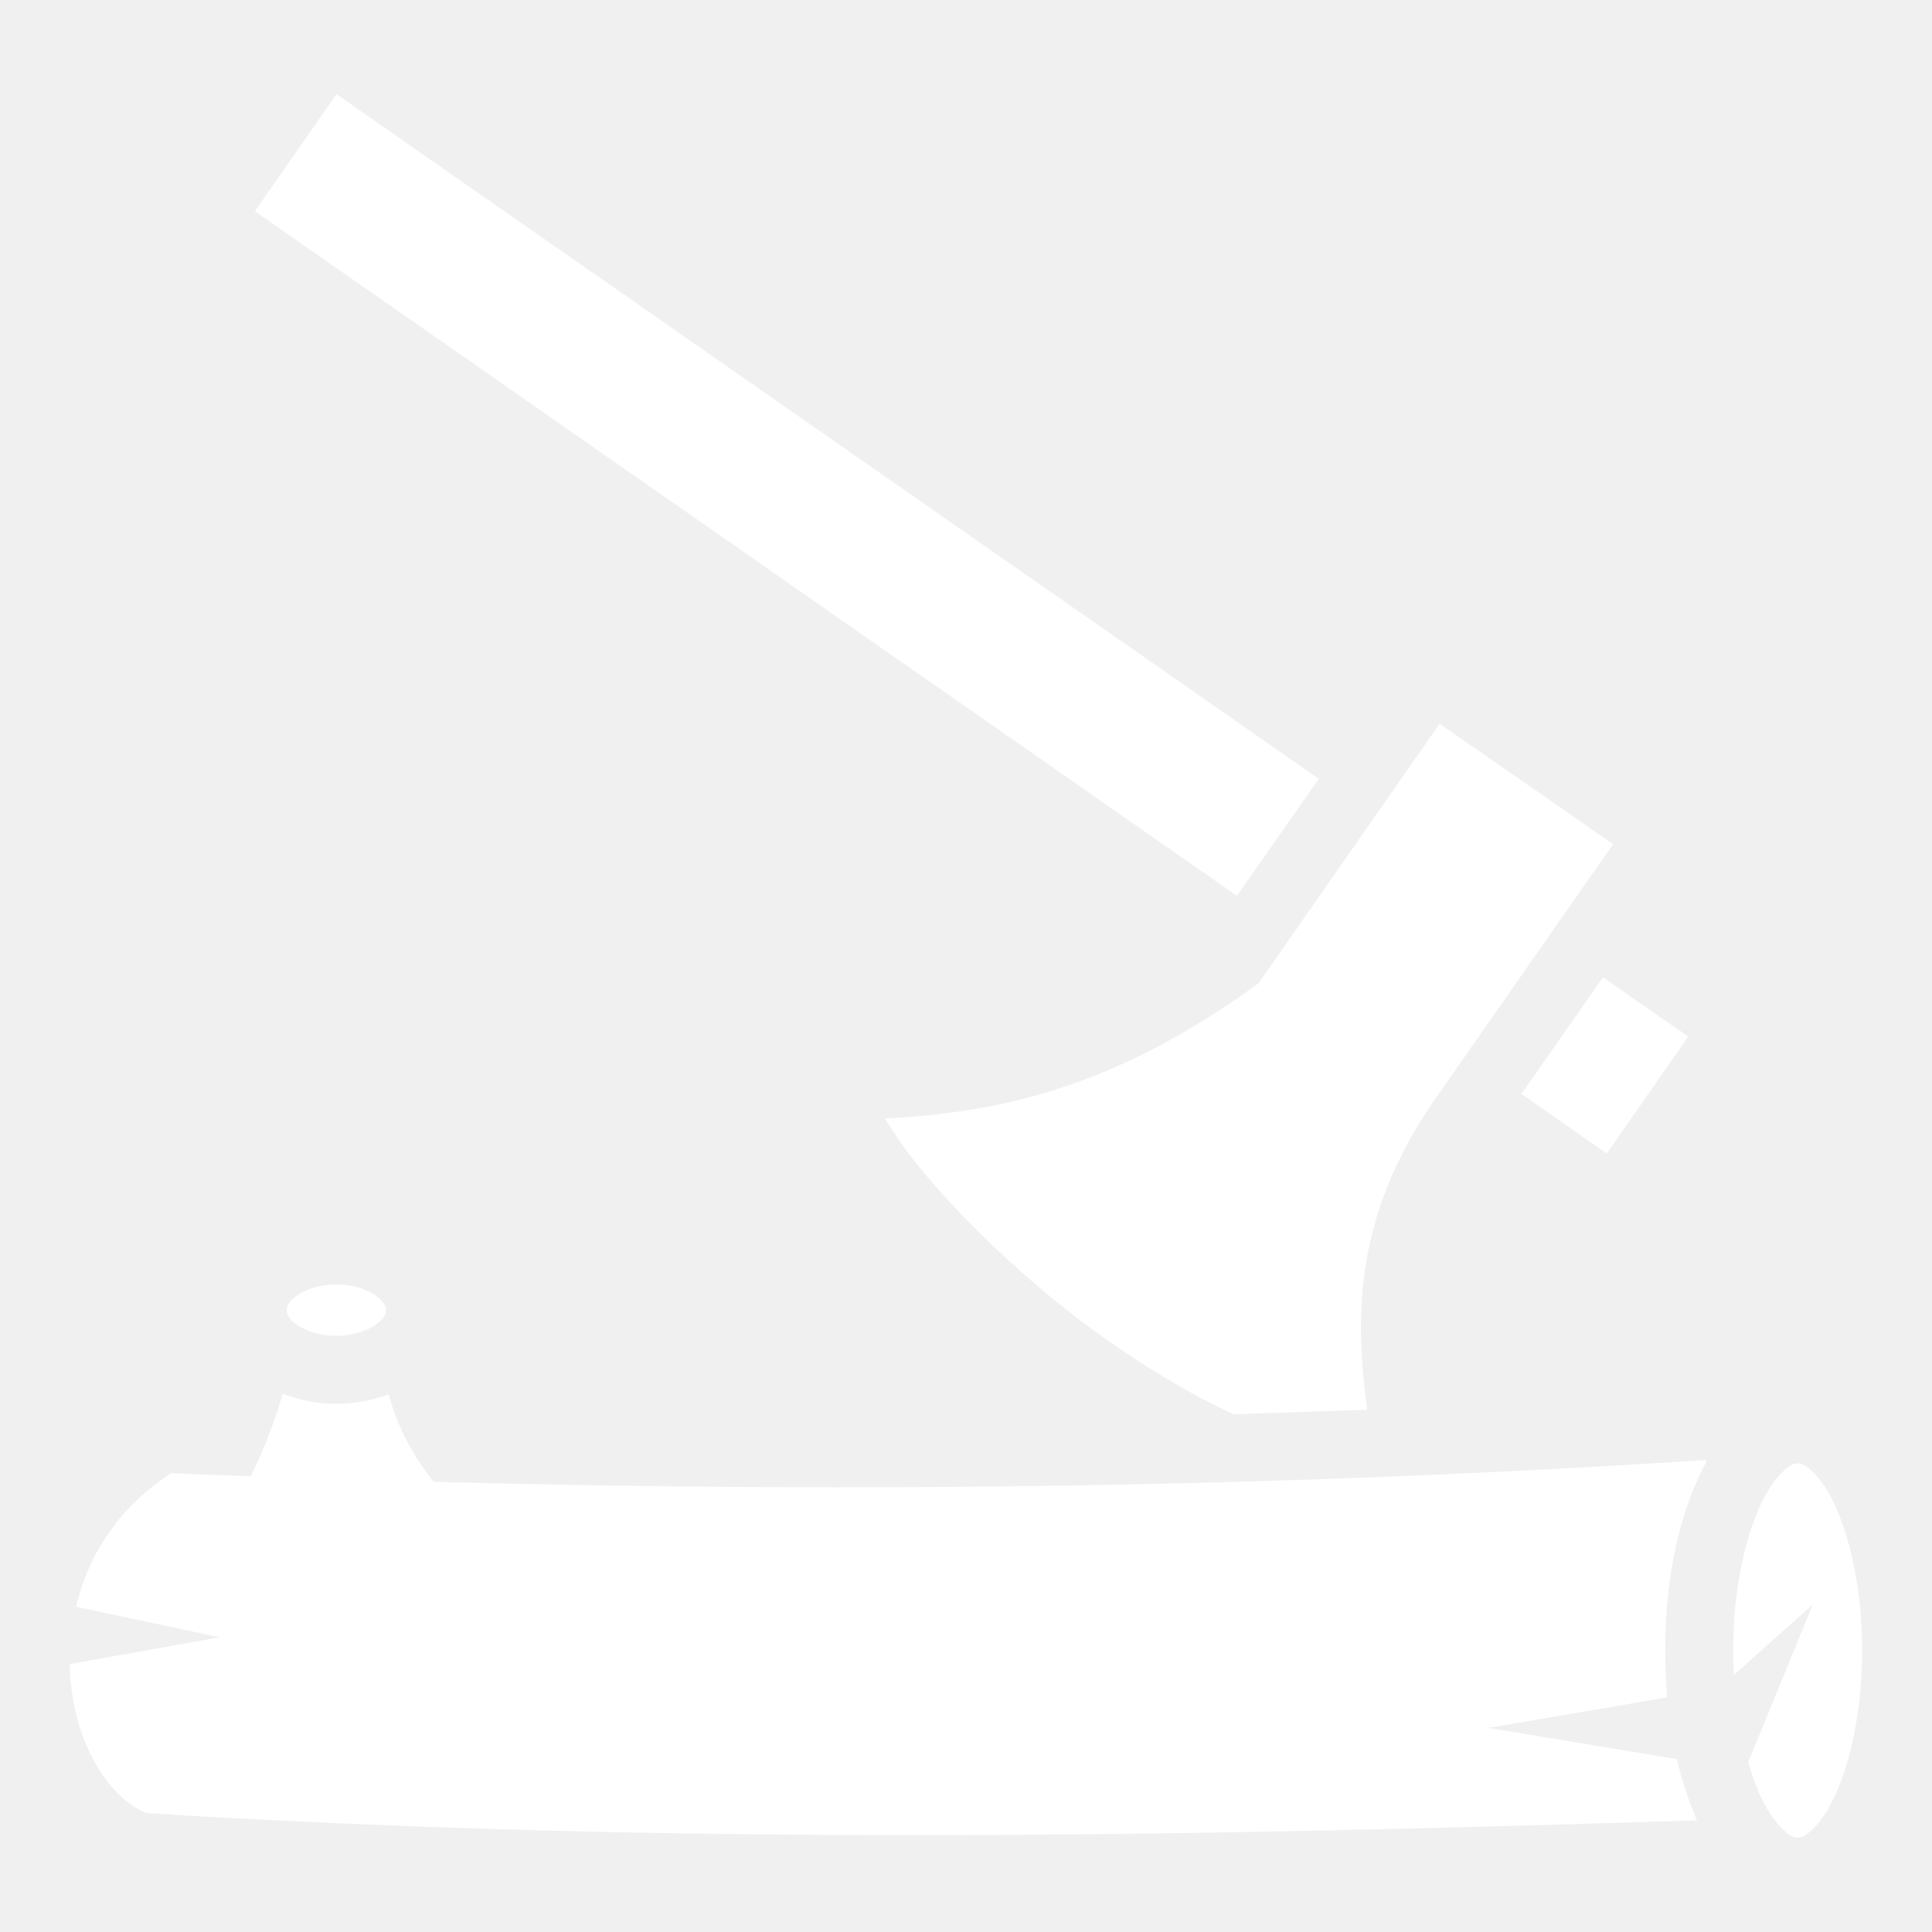
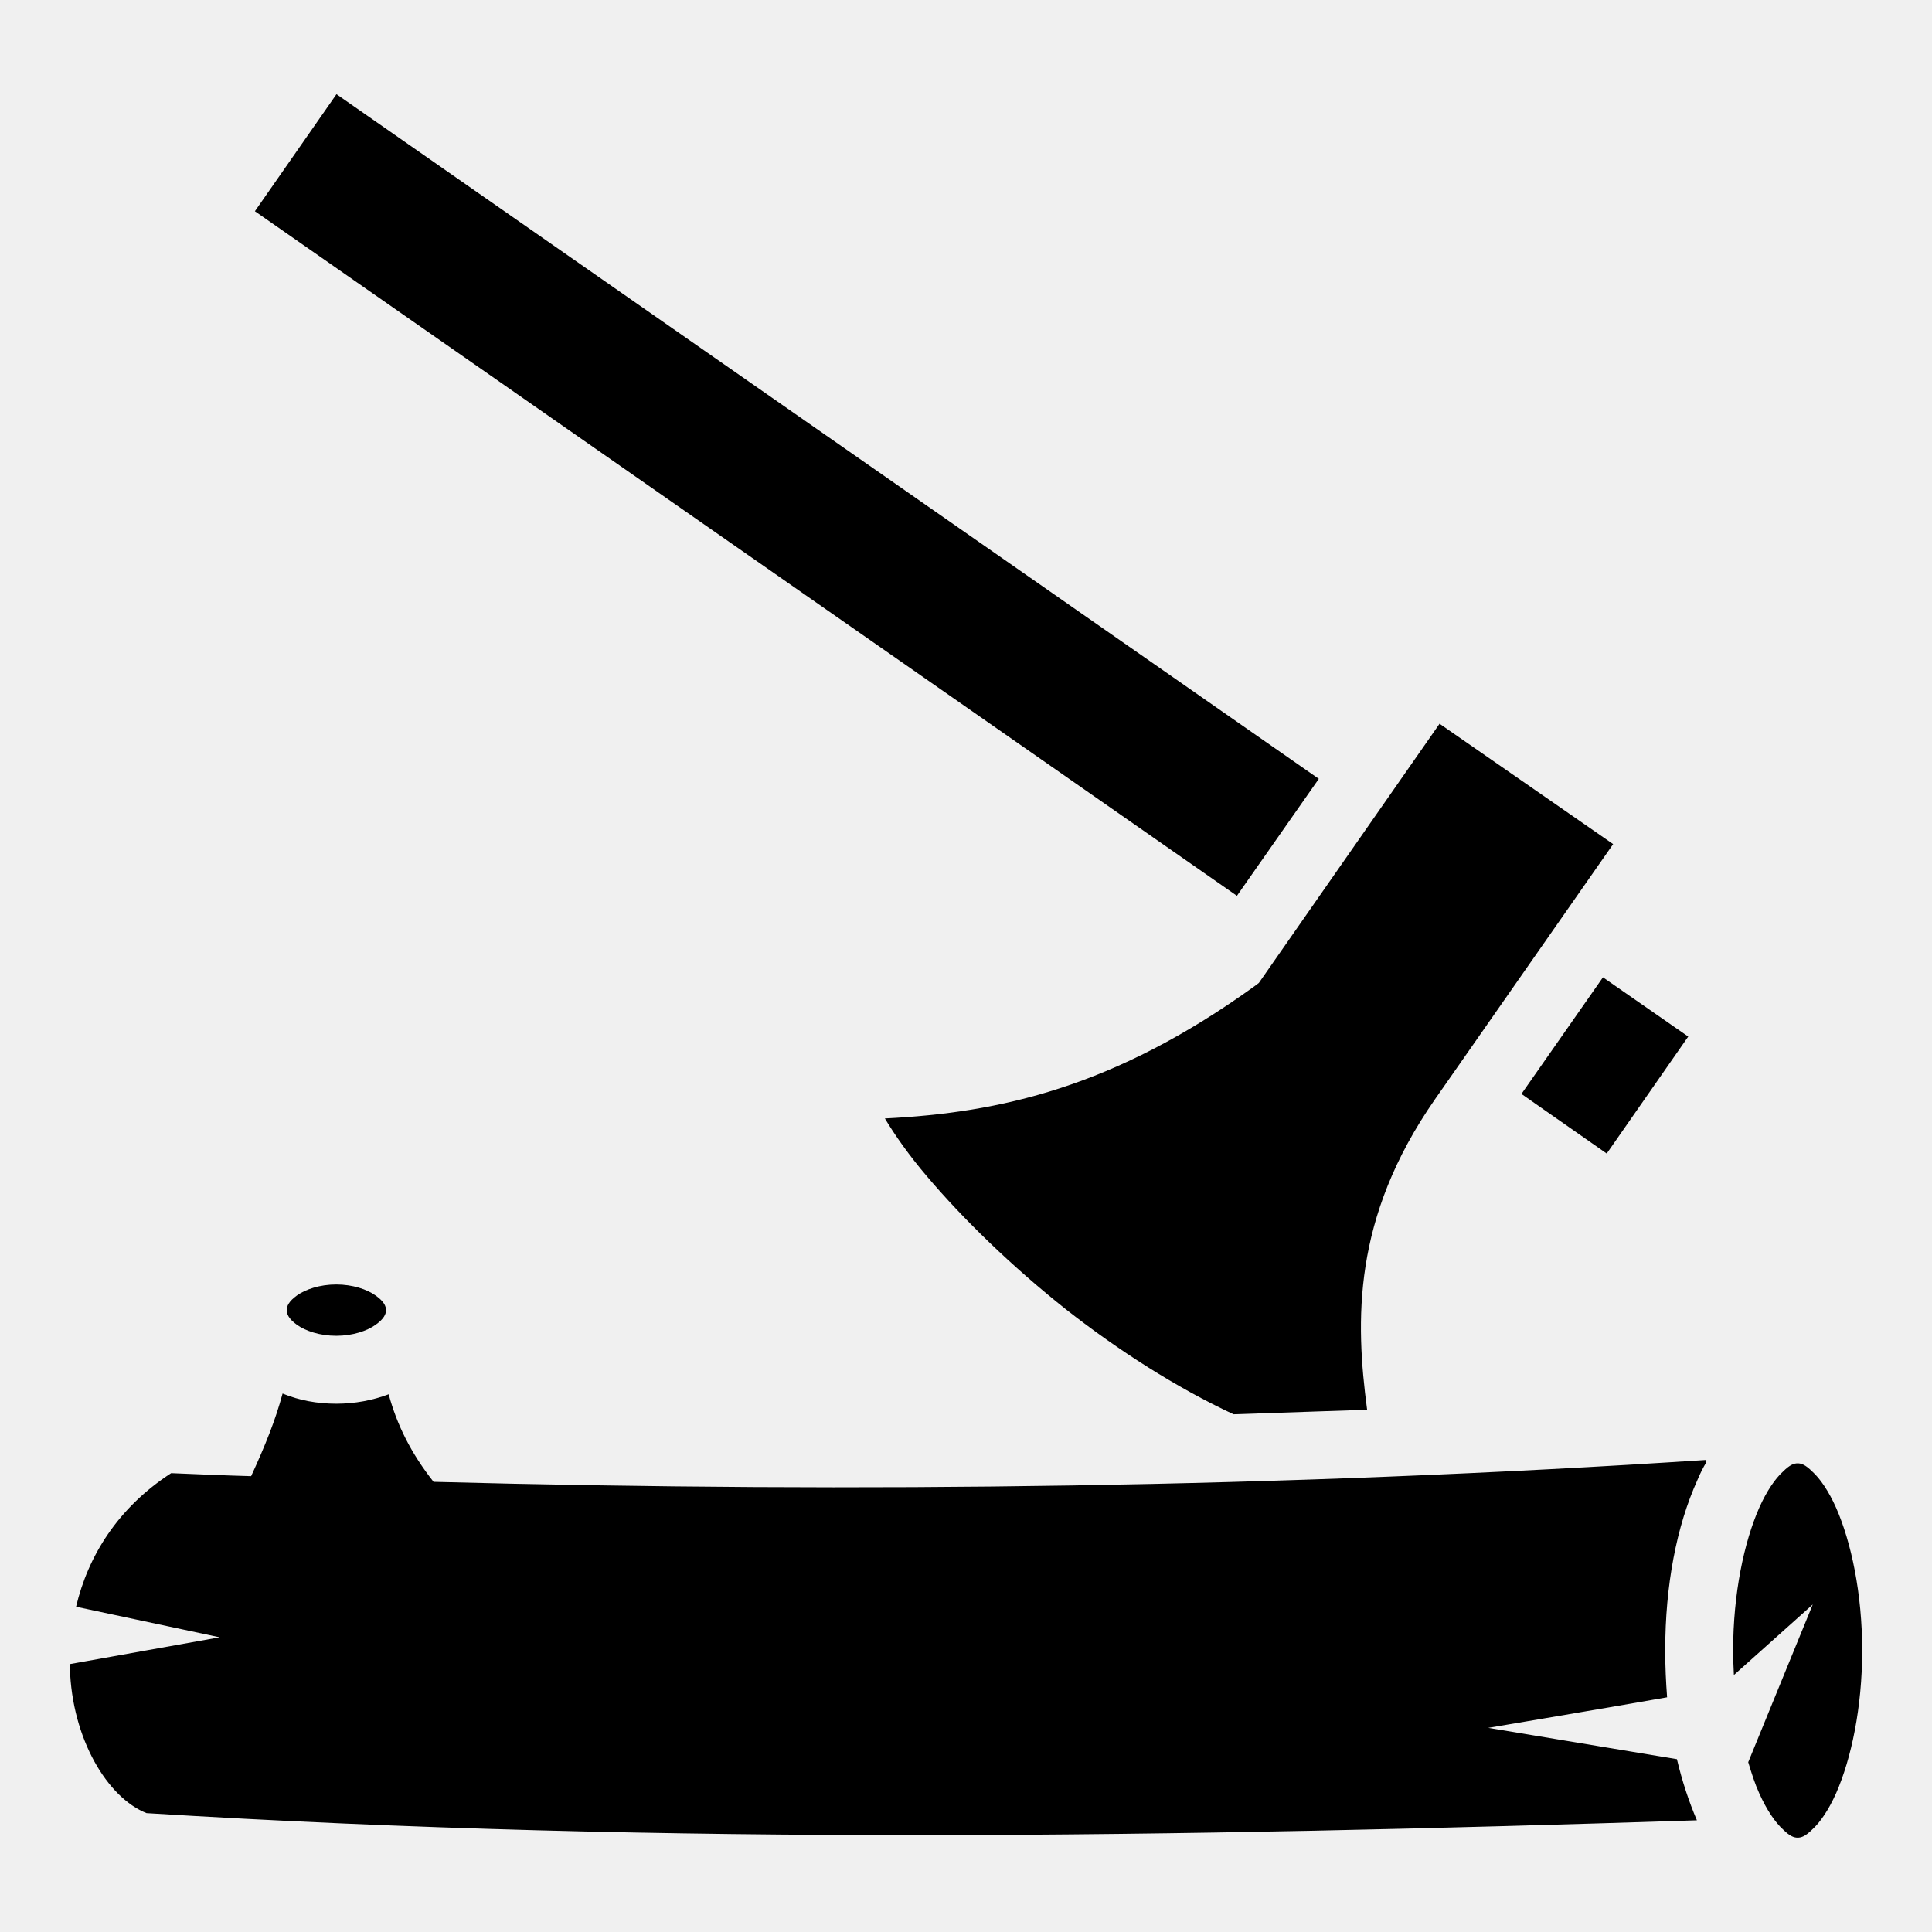
<svg xmlns="http://www.w3.org/2000/svg" viewBox="0 0 512 512" style="height: 512px; width: 512px;">
  <g class="" transform="translate(0,0)" style="touch-action: none;">
-     <path d="M89.17 24.96L67.55 55.98 327.8 237.4l21.7-31zM381.5 191.8l-47.9 68.7-1.2.9c-37.2 26.8-67.5 33.5-97.9 35 2.7 4.5 6.5 9.9 11.2 15.4 9.5 11.2 22.3 23.7 36.8 35.2 13.9 10.9 29.2 20.7 44.4 27.8l35.4-1.2c-3.1-23.5-4-50.7 18-82.3l47.2-67.6zm43.3 67.2l-21.6 30.9 22.6 15.8 21.6-31zM89.11 340.4c-4.37 0-8.16 1.3-10.4 2.9-2.24 1.6-2.72 2.9-2.72 3.9s.48 2.3 2.72 3.9 6.03 2.9 10.4 2.9 8.16-1.3 10.4-2.9c2.29-1.6 2.79-2.9 2.79-3.9s-.5-2.3-2.79-3.9c-2.24-1.6-6.03-2.9-10.4-2.9zm-14.22 28.9c-1.88 7-4.61 13.8-8.34 21.9-7.06-.2-14.12-.5-21.19-.8-14.17 9.2-22.04 22-25.2 35.4l38.05 8.1-39.69 7.1v1c.54 18.8 9.93 34.4 20.31 38.5 138.47 8.6 274.87 6.3 410.87 1.9-2.1-4.9-3.9-10.3-5.3-16.2l-50-8.3s32.7-5.5 47.4-8.1c-.3-4-.5-8.1-.5-12.4 0-17.3 3-32.9 8.5-45.1.7-1.7 1.5-3.3 2.4-4.8v-.6c-111.5 7.3-224 8.8-337.3 5.8-6-7.6-9.7-15.1-11.9-23.2-4.24 1.6-8.94 2.5-13.89 2.5-5.07 0-9.89-.9-14.22-2.7zm401.51 18.5c-.9 0-2 .3-3.9 2.2-2 1.8-4.3 5.1-6.3 9.6-4 9.1-6.9 22.7-6.9 37.8 0 2.2.1 4.4.2 6.5l20.9-18.7-17.1 41.8c.9 3 1.8 5.8 2.9 8.2 2 4.5 4.3 7.8 6.3 9.6 1.9 1.9 3 2.2 3.9 2.2.9 0 2-.3 3.9-2.2 2-1.8 4.3-5.1 6.3-9.6 4-9.1 6.9-22.7 6.9-37.8 0-15.1-2.9-28.7-6.9-37.8-2-4.5-4.3-7.8-6.3-9.6-1.9-1.9-3-2.2-3.9-2.2z" fill="#fff" fill-opacity="1" />
+     <path d="M89.17 24.96L67.55 55.98 327.8 237.4l21.7-31zM381.5 191.8l-47.9 68.7-1.2.9c-37.2 26.8-67.5 33.5-97.9 35 2.7 4.5 6.5 9.9 11.2 15.4 9.5 11.2 22.3 23.7 36.8 35.2 13.9 10.9 29.2 20.7 44.4 27.8l35.4-1.2c-3.1-23.5-4-50.7 18-82.3l47.2-67.6zm43.3 67.2l-21.6 30.9 22.6 15.8 21.6-31zM89.11 340.4c-4.37 0-8.16 1.3-10.4 2.9-2.24 1.6-2.72 2.9-2.72 3.9s.48 2.3 2.72 3.9 6.03 2.9 10.4 2.9 8.16-1.3 10.4-2.9c2.29-1.6 2.79-2.9 2.79-3.9s-.5-2.3-2.79-3.9c-2.24-1.6-6.03-2.9-10.4-2.9zm-14.22 28.9c-1.88 7-4.61 13.8-8.34 21.9-7.06-.2-14.12-.5-21.19-.8-14.17 9.2-22.04 22-25.2 35.4l38.05 8.1-39.69 7.1v1c.54 18.8 9.93 34.4 20.31 38.5 138.47 8.6 274.87 6.3 410.87 1.9-2.1-4.9-3.9-10.3-5.3-16.2l-50-8.3s32.7-5.5 47.4-8.1c-.3-4-.5-8.1-.5-12.4 0-17.3 3-32.9 8.5-45.1.7-1.7 1.5-3.3 2.4-4.8v-.6c-111.5 7.3-224 8.8-337.3 5.8-6-7.6-9.7-15.1-11.9-23.2-4.24 1.6-8.94 2.5-13.89 2.5-5.07 0-9.89-.9-14.22-2.7zm401.51 18.5c-.9 0-2 .3-3.9 2.2-2 1.8-4.3 5.1-6.3 9.6-4 9.1-6.9 22.7-6.9 37.8 0 2.2.1 4.4.2 6.5l20.9-18.7-17.1 41.8c.9 3 1.8 5.8 2.9 8.2 2 4.5 4.3 7.8 6.3 9.6 1.9 1.9 3 2.2 3.9 2.2.9 0 2-.3 3.9-2.2 2-1.8 4.3-5.1 6.3-9.6 4-9.1 6.9-22.7 6.9-37.8 0-15.1-2.9-28.7-6.9-37.8-2-4.5-4.3-7.8-6.3-9.6-1.9-1.9-3-2.2-3.9-2.2z" fill="current" fill-opacity="1" />
  </g>
</svg>
